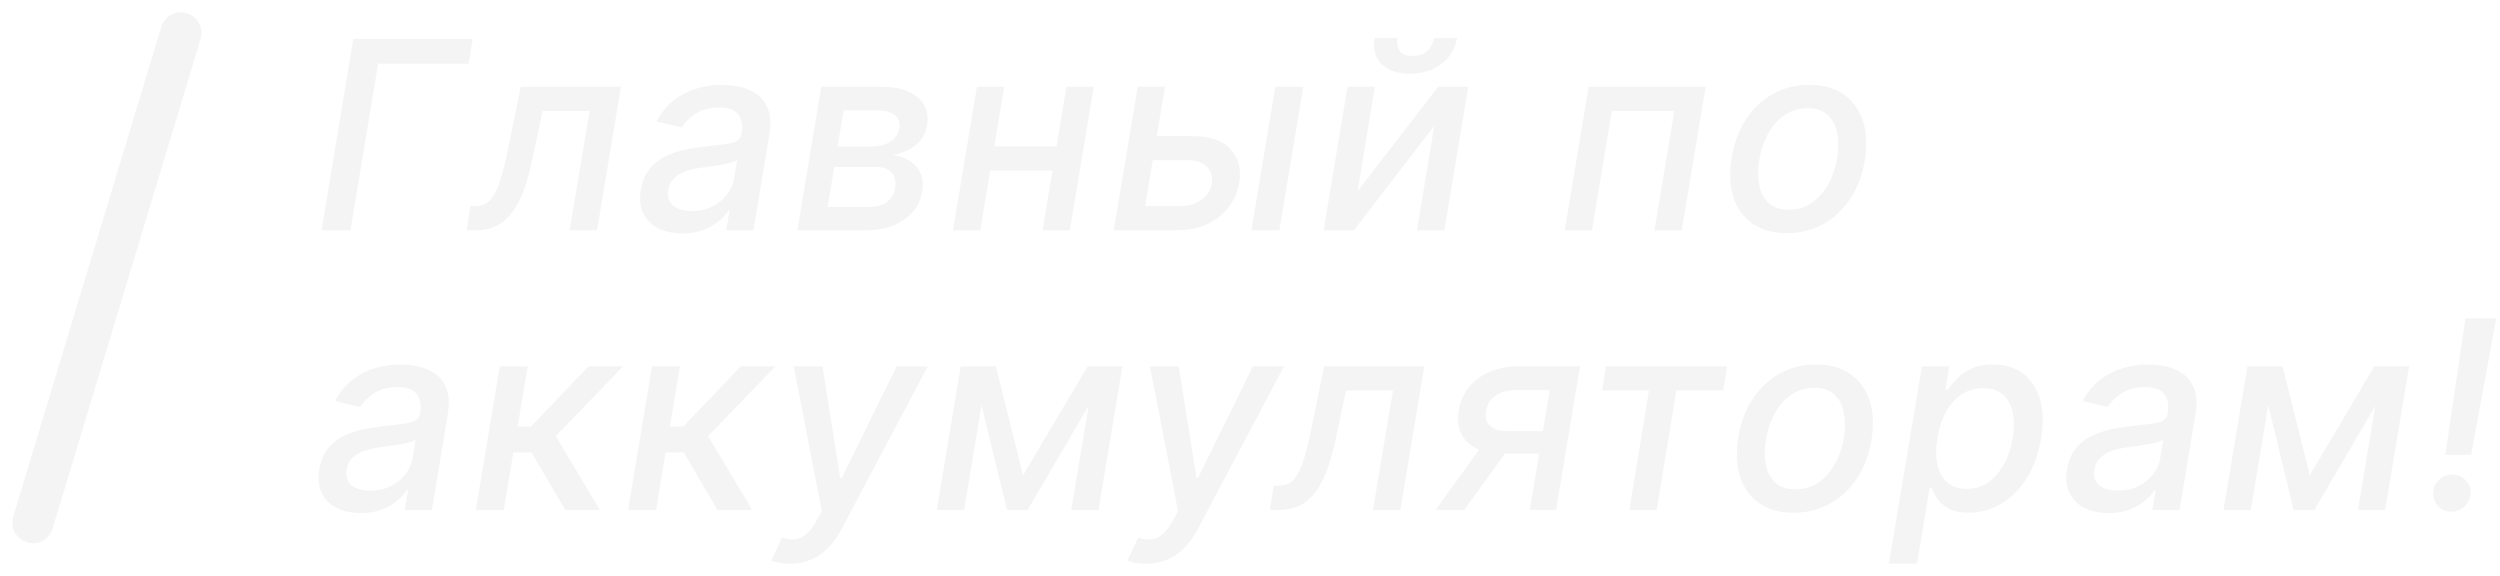
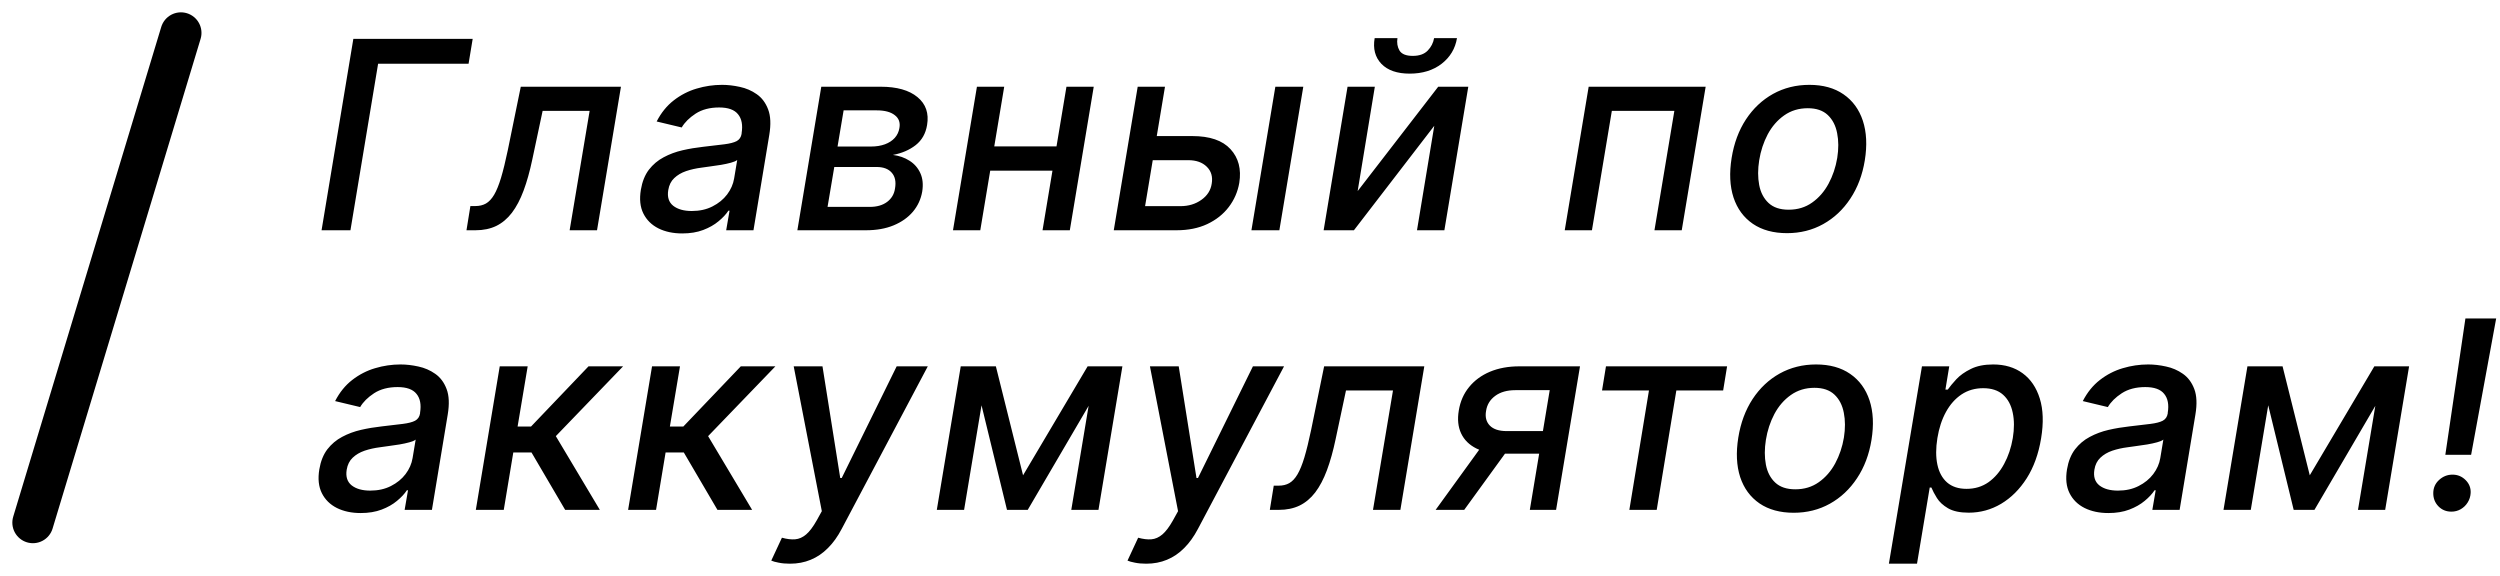
<svg xmlns="http://www.w3.org/2000/svg" width="152" height="35" viewBox="0 0 152 35" fill="none">
-   <path d="M11 2L2 31.776" stroke="#F4F4F4" stroke-width="2.5" stroke-linecap="round" stroke-linejoin="round" />
-   <path d="M28.739 2.364L28.489 3.875H22.989L21.307 14H19.551L21.483 2.364H28.739ZM28.362 14L28.6 12.528H28.907C29.149 12.528 29.362 12.477 29.544 12.375C29.729 12.269 29.896 12.091 30.044 11.841C30.191 11.591 30.331 11.246 30.464 10.807C30.596 10.364 30.733 9.807 30.873 9.136L31.663 5.273H37.754L36.299 14H34.634L35.85 6.739H32.992L32.362 9.705C32.21 10.424 32.034 11.053 31.833 11.591C31.633 12.129 31.396 12.578 31.123 12.938C30.85 13.294 30.532 13.561 30.169 13.739C29.805 13.913 29.384 14 28.907 14H28.362ZM41.482 14.193C40.929 14.193 40.446 14.091 40.033 13.886C39.62 13.678 39.315 13.377 39.118 12.983C38.921 12.589 38.87 12.106 38.965 11.534C39.048 11.042 39.211 10.636 39.453 10.318C39.7 10 39.999 9.748 40.351 9.562C40.703 9.373 41.086 9.231 41.499 9.136C41.912 9.042 42.328 8.972 42.749 8.926C43.279 8.866 43.709 8.814 44.039 8.773C44.372 8.731 44.622 8.667 44.789 8.58C44.955 8.489 45.056 8.341 45.09 8.136V8.097C45.169 7.604 45.097 7.222 44.874 6.949C44.654 6.672 44.272 6.534 43.726 6.534C43.158 6.534 42.681 6.659 42.294 6.909C41.912 7.159 41.63 7.439 41.448 7.75L39.925 7.386C40.198 6.856 40.544 6.428 40.965 6.102C41.389 5.773 41.853 5.534 42.357 5.386C42.861 5.235 43.376 5.159 43.902 5.159C44.251 5.159 44.612 5.201 44.987 5.284C45.362 5.364 45.703 5.511 46.01 5.727C46.321 5.943 46.552 6.252 46.703 6.653C46.855 7.051 46.878 7.568 46.772 8.205L45.811 14H44.152L44.357 12.807H44.289C44.145 13.027 43.944 13.242 43.686 13.454C43.433 13.667 43.122 13.843 42.755 13.983C42.387 14.123 41.963 14.193 41.482 14.193ZM42.061 12.829C42.535 12.829 42.953 12.737 43.317 12.551C43.684 12.366 43.982 12.123 44.209 11.824C44.436 11.521 44.578 11.197 44.635 10.852L44.823 9.727C44.751 9.788 44.624 9.843 44.442 9.892C44.264 9.941 44.063 9.985 43.84 10.023C43.616 10.061 43.397 10.093 43.181 10.119C42.969 10.146 42.792 10.171 42.652 10.193C42.319 10.235 42.006 10.305 41.715 10.403C41.427 10.502 41.186 10.644 40.993 10.829C40.8 11.011 40.679 11.254 40.63 11.557C40.561 11.977 40.662 12.296 40.931 12.511C41.203 12.723 41.58 12.829 42.061 12.829ZM48.48 14L49.934 5.273H53.548C54.529 5.273 55.273 5.483 55.781 5.903C56.292 6.324 56.487 6.89 56.366 7.602C56.283 8.117 56.052 8.525 55.673 8.824C55.294 9.119 54.832 9.318 54.287 9.42C54.665 9.466 55.003 9.583 55.298 9.773C55.593 9.958 55.813 10.21 55.957 10.528C56.101 10.843 56.139 11.216 56.071 11.648C55.991 12.11 55.802 12.519 55.503 12.875C55.203 13.227 54.811 13.504 54.326 13.704C53.845 13.902 53.287 14 52.65 14H48.48ZM50.315 12.579H52.889C53.313 12.579 53.662 12.479 53.934 12.278C54.207 12.074 54.368 11.801 54.417 11.46C54.489 11.051 54.423 10.731 54.218 10.5C54.018 10.269 53.711 10.153 53.298 10.153H50.724L50.315 12.579ZM50.923 8.909H52.957C53.275 8.909 53.557 8.864 53.804 8.773C54.05 8.682 54.249 8.553 54.4 8.386C54.552 8.216 54.647 8.015 54.684 7.784C54.745 7.451 54.65 7.189 54.4 7C54.154 6.807 53.79 6.71 53.309 6.71H51.292L50.923 8.909ZM64.698 8.903L64.459 10.375H59.726L59.965 8.903H64.698ZM61.056 5.273L59.601 14H57.942L59.397 5.273H61.056ZM66.499 5.273L65.045 14H63.386L64.84 5.273H66.499ZM69.95 8.273H72.49C73.555 8.273 74.329 8.538 74.814 9.068C75.303 9.598 75.481 10.282 75.348 11.119C75.253 11.665 75.039 12.155 74.706 12.591C74.373 13.027 73.937 13.371 73.399 13.625C72.865 13.875 72.242 14 71.53 14H67.717L69.172 5.273H70.831L69.621 12.534H71.769C72.261 12.534 72.685 12.407 73.041 12.153C73.401 11.9 73.611 11.572 73.672 11.171C73.744 10.746 73.644 10.402 73.371 10.136C73.102 9.871 72.727 9.739 72.246 9.739H69.712L69.95 8.273ZM76.087 14L77.541 5.273H79.24L77.785 14H76.087ZM82.545 11.619L87.443 5.273H89.272L87.818 14H86.153L87.204 7.648L82.318 14H80.477L81.931 5.273H83.59L82.545 11.619ZM87.193 2.318H88.585C88.479 2.958 88.166 3.479 87.647 3.881C87.128 4.278 86.482 4.477 85.71 4.477C84.945 4.477 84.371 4.278 83.988 3.881C83.606 3.479 83.469 2.958 83.579 2.318H84.965C84.92 2.602 84.962 2.854 85.09 3.074C85.223 3.29 85.492 3.398 85.897 3.398C86.295 3.398 86.598 3.29 86.806 3.074C87.015 2.858 87.143 2.606 87.193 2.318ZM95.136 14L96.591 5.273H103.704L102.25 14H100.591L101.801 6.739H98L96.79 14H95.136ZM108.653 14.176C107.823 14.176 107.13 13.987 106.573 13.608C106.016 13.225 105.624 12.691 105.397 12.006C105.173 11.316 105.136 10.515 105.283 9.602C105.427 8.708 105.717 7.928 106.153 7.261C106.592 6.595 107.141 6.078 107.8 5.71C108.463 5.343 109.2 5.159 110.011 5.159C110.84 5.159 111.531 5.35 112.084 5.733C112.641 6.116 113.033 6.652 113.261 7.341C113.488 8.03 113.528 8.833 113.38 9.75C113.236 10.636 112.942 11.413 112.499 12.079C112.06 12.742 111.511 13.258 110.851 13.625C110.192 13.992 109.459 14.176 108.653 14.176ZM108.749 12.75C109.295 12.75 109.77 12.606 110.175 12.318C110.584 12.03 110.918 11.648 111.175 11.171C111.433 10.693 111.609 10.171 111.704 9.602C111.791 9.053 111.789 8.551 111.698 8.097C111.611 7.638 111.421 7.271 111.13 6.994C110.838 6.718 110.433 6.58 109.914 6.58C109.368 6.58 108.889 6.725 108.476 7.017C108.067 7.305 107.734 7.689 107.476 8.17C107.223 8.652 107.05 9.176 106.959 9.744C106.872 10.29 106.872 10.792 106.959 11.25C107.046 11.704 107.236 12.068 107.528 12.341C107.819 12.614 108.226 12.75 108.749 12.75ZM21.932 31.193C21.379 31.193 20.896 31.091 20.483 30.886C20.07 30.678 19.765 30.377 19.568 29.983C19.371 29.589 19.32 29.106 19.415 28.534C19.498 28.042 19.661 27.636 19.903 27.318C20.15 27 20.449 26.748 20.801 26.562C21.153 26.373 21.536 26.231 21.949 26.136C22.362 26.042 22.778 25.972 23.199 25.926C23.729 25.866 24.159 25.814 24.489 25.773C24.822 25.731 25.072 25.667 25.239 25.579C25.405 25.489 25.506 25.341 25.54 25.136V25.097C25.619 24.604 25.547 24.222 25.324 23.949C25.104 23.672 24.722 23.534 24.176 23.534C23.608 23.534 23.131 23.659 22.744 23.909C22.362 24.159 22.079 24.439 21.898 24.75L20.375 24.386C20.648 23.856 20.994 23.428 21.415 23.102C21.839 22.773 22.303 22.534 22.807 22.386C23.311 22.235 23.826 22.159 24.352 22.159C24.701 22.159 25.062 22.201 25.438 22.284C25.812 22.364 26.153 22.511 26.46 22.727C26.771 22.943 27.002 23.252 27.153 23.653C27.305 24.051 27.328 24.568 27.222 25.204L26.261 31H24.602L24.807 29.807H24.739C24.595 30.026 24.394 30.242 24.136 30.454C23.883 30.667 23.572 30.843 23.204 30.983C22.837 31.123 22.413 31.193 21.932 31.193ZM22.511 29.829C22.985 29.829 23.403 29.737 23.767 29.551C24.134 29.366 24.432 29.123 24.659 28.824C24.886 28.521 25.028 28.197 25.085 27.852L25.273 26.727C25.201 26.788 25.074 26.843 24.892 26.892C24.714 26.941 24.513 26.985 24.29 27.023C24.066 27.061 23.847 27.093 23.631 27.119C23.419 27.146 23.242 27.171 23.102 27.193C22.769 27.235 22.456 27.305 22.165 27.403C21.877 27.502 21.636 27.644 21.443 27.829C21.25 28.011 21.129 28.254 21.079 28.557C21.011 28.977 21.112 29.296 21.381 29.511C21.653 29.724 22.03 29.829 22.511 29.829ZM28.93 31L30.384 22.273H32.083L31.47 25.932H32.288L35.782 22.273H37.884L33.794 26.517L36.47 31H34.362L32.316 27.511H31.208L30.629 31H28.93ZM38.189 31L39.644 22.273H41.343L40.729 25.932H41.547L45.041 22.273H47.144L43.053 26.517L45.729 31H43.621L41.576 27.511H40.468L39.888 31H38.189ZM48.029 34.273C47.772 34.273 47.543 34.252 47.342 34.21C47.141 34.172 46.992 34.131 46.893 34.085L47.541 32.693C47.84 32.776 48.107 32.809 48.342 32.79C48.581 32.771 48.804 32.672 49.013 32.494C49.221 32.316 49.433 32.036 49.649 31.653L49.967 31.079L48.257 22.273H50.007L51.086 29.062H51.177L54.518 22.273H56.41L51.177 32.153C50.931 32.623 50.651 33.013 50.336 33.324C50.026 33.638 49.677 33.875 49.291 34.034C48.908 34.193 48.488 34.273 48.029 34.273ZM62.202 28.898L66.128 22.273H67.594L62.486 31H61.225L59.1 22.273H60.549L62.202 28.898ZM60.072 22.273L58.617 31H56.958L58.413 22.273H60.072ZM65.134 31L66.589 22.273H68.242L66.787 31H65.134ZM69.689 34.273C69.431 34.273 69.202 34.252 69.001 34.21C68.801 34.172 68.651 34.131 68.553 34.085L69.2 32.693C69.499 32.776 69.767 32.809 70.001 32.79C70.24 32.771 70.463 32.672 70.672 32.494C70.88 32.316 71.092 32.036 71.308 31.653L71.626 31.079L69.916 22.273H71.666L72.746 29.062H72.837L76.178 22.273H78.07L72.837 32.153C72.59 32.623 72.31 33.013 71.996 33.324C71.685 33.638 71.337 33.875 70.95 34.034C70.568 34.193 70.147 34.273 69.689 34.273ZM77.205 31L77.444 29.528H77.751C77.993 29.528 78.205 29.477 78.387 29.375C78.573 29.269 78.74 29.091 78.887 28.841C79.035 28.591 79.175 28.246 79.308 27.807C79.44 27.364 79.577 26.807 79.717 26.136L80.507 22.273H86.597L85.143 31H83.478L84.694 23.739H81.836L81.205 26.704C81.054 27.424 80.878 28.053 80.677 28.591C80.476 29.129 80.24 29.578 79.967 29.938C79.694 30.294 79.376 30.561 79.012 30.739C78.649 30.913 78.228 31 77.751 31H77.205ZM93.013 31L94.223 23.722H92.132C91.632 23.722 91.225 23.837 90.911 24.068C90.596 24.299 90.411 24.602 90.354 24.977C90.286 25.349 90.362 25.648 90.581 25.875C90.801 26.099 91.142 26.21 91.604 26.21H94.303L94.076 27.585H91.377C90.733 27.585 90.195 27.479 89.763 27.267C89.331 27.051 89.022 26.746 88.837 26.352C88.651 25.958 88.604 25.492 88.695 24.954C88.786 24.405 88.994 23.932 89.32 23.534C89.646 23.133 90.068 22.822 90.587 22.602C91.11 22.383 91.706 22.273 92.377 22.273H96.064L94.61 31H93.013ZM87.286 31L90.479 26.591H92.223L89.024 31H87.286ZM97.404 23.739L97.643 22.273H105.007L104.768 23.739H101.922L100.728 31H99.064L100.257 23.739H97.404ZM109.059 31.176C108.229 31.176 107.536 30.987 106.979 30.608C106.422 30.225 106.03 29.691 105.803 29.006C105.58 28.316 105.542 27.515 105.689 26.602C105.833 25.708 106.123 24.928 106.559 24.261C106.998 23.595 107.547 23.078 108.207 22.71C108.869 22.343 109.606 22.159 110.417 22.159C111.246 22.159 111.938 22.35 112.491 22.733C113.047 23.116 113.439 23.651 113.667 24.341C113.894 25.03 113.934 25.833 113.786 26.75C113.642 27.636 113.349 28.413 112.905 29.079C112.466 29.742 111.917 30.258 111.258 30.625C110.599 30.992 109.866 31.176 109.059 31.176ZM109.155 29.75C109.701 29.75 110.176 29.606 110.582 29.318C110.991 29.03 111.324 28.648 111.582 28.171C111.839 27.693 112.015 27.171 112.11 26.602C112.197 26.053 112.195 25.551 112.104 25.097C112.017 24.638 111.828 24.271 111.536 23.994C111.244 23.718 110.839 23.579 110.32 23.579C109.775 23.579 109.296 23.725 108.883 24.017C108.474 24.305 108.14 24.689 107.883 25.171C107.629 25.651 107.457 26.176 107.366 26.744C107.279 27.29 107.279 27.792 107.366 28.25C107.453 28.704 107.642 29.068 107.934 29.341C108.225 29.614 108.633 29.75 109.155 29.75ZM114.844 34.273L116.855 22.273H118.514L118.281 23.688H118.423C118.552 23.506 118.726 23.296 118.946 23.057C119.17 22.818 119.463 22.61 119.827 22.432C120.19 22.25 120.643 22.159 121.185 22.159C121.889 22.159 122.486 22.337 122.974 22.693C123.463 23.049 123.812 23.562 124.02 24.233C124.228 24.903 124.255 25.71 124.099 26.653C123.944 27.597 123.652 28.405 123.224 29.079C122.796 29.75 122.277 30.267 121.668 30.631C121.062 30.991 120.404 31.171 119.696 31.171C119.166 31.171 118.747 31.081 118.44 30.903C118.137 30.725 117.912 30.517 117.764 30.278C117.616 30.04 117.505 29.828 117.429 29.642H117.327L116.554 34.273H114.844ZM117.793 26.636C117.694 27.25 117.694 27.788 117.793 28.25C117.891 28.712 118.088 29.074 118.384 29.335C118.683 29.593 119.077 29.722 119.565 29.722C120.073 29.722 120.518 29.587 120.901 29.318C121.283 29.046 121.599 28.676 121.849 28.21C122.103 27.744 122.279 27.22 122.378 26.636C122.473 26.061 122.471 25.544 122.372 25.085C122.277 24.627 122.082 24.265 121.787 24C121.491 23.735 121.088 23.602 120.577 23.602C120.08 23.602 119.641 23.729 119.259 23.983C118.88 24.237 118.565 24.591 118.315 25.046C118.065 25.5 117.891 26.03 117.793 26.636ZM128.191 31.193C127.638 31.193 127.155 31.091 126.742 30.886C126.329 30.678 126.025 30.377 125.828 29.983C125.631 29.589 125.579 29.106 125.674 28.534C125.757 28.042 125.92 27.636 126.163 27.318C126.409 27 126.708 26.748 127.061 26.562C127.413 26.373 127.795 26.231 128.208 26.136C128.621 26.042 129.038 25.972 129.458 25.926C129.989 25.866 130.418 25.814 130.748 25.773C131.081 25.731 131.331 25.667 131.498 25.579C131.665 25.489 131.765 25.341 131.799 25.136V25.097C131.879 24.604 131.807 24.222 131.583 23.949C131.364 23.672 130.981 23.534 130.436 23.534C129.867 23.534 129.39 23.659 129.004 23.909C128.621 24.159 128.339 24.439 128.157 24.75L126.634 24.386C126.907 23.856 127.254 23.428 127.674 23.102C128.098 22.773 128.562 22.534 129.066 22.386C129.57 22.235 130.085 22.159 130.612 22.159C130.96 22.159 131.322 22.201 131.697 22.284C132.072 22.364 132.413 22.511 132.72 22.727C133.03 22.943 133.261 23.252 133.413 23.653C133.564 24.051 133.587 24.568 133.481 25.204L132.521 31H130.862L131.066 29.807H130.998C130.854 30.026 130.653 30.242 130.396 30.454C130.142 30.667 129.831 30.843 129.464 30.983C129.096 31.123 128.672 31.193 128.191 31.193ZM128.771 29.829C129.244 29.829 129.663 29.737 130.026 29.551C130.394 29.366 130.691 29.123 130.918 28.824C131.146 28.521 131.288 28.197 131.345 27.852L131.532 26.727C131.46 26.788 131.333 26.843 131.151 26.892C130.973 26.941 130.773 26.985 130.549 27.023C130.326 27.061 130.106 27.093 129.89 27.119C129.678 27.146 129.502 27.171 129.362 27.193C129.028 27.235 128.716 27.305 128.424 27.403C128.136 27.502 127.896 27.644 127.703 27.829C127.509 28.011 127.388 28.254 127.339 28.557C127.271 28.977 127.371 29.296 127.64 29.511C127.913 29.724 128.29 29.829 128.771 29.829ZM140.434 28.898L144.36 22.273H145.826L140.718 31H139.456L137.331 22.273H138.78L140.434 28.898ZM138.303 22.273L136.848 31H135.189L136.644 22.273H138.303ZM143.365 31L144.82 22.273H146.473L145.019 31H143.365ZM151.767 19.364L150.244 27.653H148.676L149.897 19.364H151.767ZM149.045 31.108C148.727 31.108 148.462 30.998 148.25 30.778C148.041 30.559 147.939 30.29 147.943 29.972C147.947 29.657 148.064 29.394 148.295 29.182C148.53 28.966 148.803 28.858 149.113 28.858C149.424 28.858 149.689 28.968 149.909 29.188C150.129 29.407 150.231 29.669 150.216 29.972C150.204 30.184 150.144 30.377 150.034 30.551C149.928 30.722 149.788 30.858 149.613 30.96C149.439 31.059 149.25 31.108 149.045 31.108Z" fill="#F4F4F4" />
+   <path d="M11 2L2 31.776" stroke="#000000" stroke-width="2.5" stroke-linecap="round" stroke-linejoin="round" />
+   <path d="M28.739 2.364L28.489 3.875H22.989L21.307 14H19.551L21.483 2.364H28.739ZM28.362 14L28.6 12.528H28.907C29.149 12.528 29.362 12.477 29.544 12.375C29.729 12.269 29.896 12.091 30.044 11.841C30.191 11.591 30.331 11.246 30.464 10.807C30.596 10.364 30.733 9.807 30.873 9.136L31.663 5.273H37.754L36.299 14H34.634L35.85 6.739H32.992L32.362 9.705C32.21 10.424 32.034 11.053 31.833 11.591C31.633 12.129 31.396 12.578 31.123 12.938C30.85 13.294 30.532 13.561 30.169 13.739C29.805 13.913 29.384 14 28.907 14H28.362ZM41.482 14.193C40.929 14.193 40.446 14.091 40.033 13.886C39.62 13.678 39.315 13.377 39.118 12.983C38.921 12.589 38.87 12.106 38.965 11.534C39.048 11.042 39.211 10.636 39.453 10.318C39.7 10 39.999 9.748 40.351 9.562C40.703 9.373 41.086 9.231 41.499 9.136C41.912 9.042 42.328 8.972 42.749 8.926C43.279 8.866 43.709 8.814 44.039 8.773C44.372 8.731 44.622 8.667 44.789 8.58C44.955 8.489 45.056 8.341 45.09 8.136V8.097C45.169 7.604 45.097 7.222 44.874 6.949C44.654 6.672 44.272 6.534 43.726 6.534C43.158 6.534 42.681 6.659 42.294 6.909C41.912 7.159 41.63 7.439 41.448 7.75L39.925 7.386C40.198 6.856 40.544 6.428 40.965 6.102C41.389 5.773 41.853 5.534 42.357 5.386C42.861 5.235 43.376 5.159 43.902 5.159C44.251 5.159 44.612 5.201 44.987 5.284C45.362 5.364 45.703 5.511 46.01 5.727C46.321 5.943 46.552 6.252 46.703 6.653C46.855 7.051 46.878 7.568 46.772 8.205L45.811 14H44.152L44.357 12.807H44.289C44.145 13.027 43.944 13.242 43.686 13.454C43.433 13.667 43.122 13.843 42.755 13.983C42.387 14.123 41.963 14.193 41.482 14.193ZM42.061 12.829C42.535 12.829 42.953 12.737 43.317 12.551C43.684 12.366 43.982 12.123 44.209 11.824C44.436 11.521 44.578 11.197 44.635 10.852L44.823 9.727C44.751 9.788 44.624 9.843 44.442 9.892C44.264 9.941 44.063 9.985 43.84 10.023C43.616 10.061 43.397 10.093 43.181 10.119C42.969 10.146 42.792 10.171 42.652 10.193C42.319 10.235 42.006 10.305 41.715 10.403C41.427 10.502 41.186 10.644 40.993 10.829C40.8 11.011 40.679 11.254 40.63 11.557C40.561 11.977 40.662 12.296 40.931 12.511C41.203 12.723 41.58 12.829 42.061 12.829ZM48.48 14L49.934 5.273H53.548C54.529 5.273 55.273 5.483 55.781 5.903C56.292 6.324 56.487 6.89 56.366 7.602C56.283 8.117 56.052 8.525 55.673 8.824C55.294 9.119 54.832 9.318 54.287 9.42C54.665 9.466 55.003 9.583 55.298 9.773C55.593 9.958 55.813 10.21 55.957 10.528C56.101 10.843 56.139 11.216 56.071 11.648C55.991 12.11 55.802 12.519 55.503 12.875C55.203 13.227 54.811 13.504 54.326 13.704C53.845 13.902 53.287 14 52.65 14H48.48ZM50.315 12.579H52.889C53.313 12.579 53.662 12.479 53.934 12.278C54.207 12.074 54.368 11.801 54.417 11.46C54.489 11.051 54.423 10.731 54.218 10.5C54.018 10.269 53.711 10.153 53.298 10.153H50.724L50.315 12.579ZM50.923 8.909H52.957C53.275 8.909 53.557 8.864 53.804 8.773C54.05 8.682 54.249 8.553 54.4 8.386C54.552 8.216 54.647 8.015 54.684 7.784C54.745 7.451 54.65 7.189 54.4 7C54.154 6.807 53.79 6.71 53.309 6.71H51.292L50.923 8.909ZM64.698 8.903L64.459 10.375H59.726L59.965 8.903H64.698ZM61.056 5.273L59.601 14H57.942L59.397 5.273H61.056ZM66.499 5.273L65.045 14H63.386L64.84 5.273H66.499ZM69.95 8.273H72.49C73.555 8.273 74.329 8.538 74.814 9.068C75.303 9.598 75.481 10.282 75.348 11.119C75.253 11.665 75.039 12.155 74.706 12.591C74.373 13.027 73.937 13.371 73.399 13.625C72.865 13.875 72.242 14 71.53 14H67.717L69.172 5.273H70.831L69.621 12.534H71.769C72.261 12.534 72.685 12.407 73.041 12.153C73.401 11.9 73.611 11.572 73.672 11.171C73.744 10.746 73.644 10.402 73.371 10.136C73.102 9.871 72.727 9.739 72.246 9.739H69.712L69.95 8.273ZM76.087 14L77.541 5.273H79.24L77.785 14H76.087ZM82.545 11.619L87.443 5.273H89.272L87.818 14H86.153L87.204 7.648L82.318 14H80.477L81.931 5.273H83.59L82.545 11.619ZM87.193 2.318H88.585C88.479 2.958 88.166 3.479 87.647 3.881C87.128 4.278 86.482 4.477 85.71 4.477C84.945 4.477 84.371 4.278 83.988 3.881C83.606 3.479 83.469 2.958 83.579 2.318H84.965C84.92 2.602 84.962 2.854 85.09 3.074C85.223 3.29 85.492 3.398 85.897 3.398C86.295 3.398 86.598 3.29 86.806 3.074C87.015 2.858 87.143 2.606 87.193 2.318ZM95.136 14L96.591 5.273H103.704L102.25 14H100.591L101.801 6.739H98L96.79 14H95.136ZM108.653 14.176C107.823 14.176 107.13 13.987 106.573 13.608C106.016 13.225 105.624 12.691 105.397 12.006C105.173 11.316 105.136 10.515 105.283 9.602C105.427 8.708 105.717 7.928 106.153 7.261C106.592 6.595 107.141 6.078 107.8 5.71C108.463 5.343 109.2 5.159 110.011 5.159C110.84 5.159 111.531 5.35 112.084 5.733C112.641 6.116 113.033 6.652 113.261 7.341C113.488 8.03 113.528 8.833 113.38 9.75C113.236 10.636 112.942 11.413 112.499 12.079C112.06 12.742 111.511 13.258 110.851 13.625C110.192 13.992 109.459 14.176 108.653 14.176ZM108.749 12.75C109.295 12.75 109.77 12.606 110.175 12.318C110.584 12.03 110.918 11.648 111.175 11.171C111.433 10.693 111.609 10.171 111.704 9.602C111.791 9.053 111.789 8.551 111.698 8.097C111.611 7.638 111.421 7.271 111.13 6.994C110.838 6.718 110.433 6.58 109.914 6.58C109.368 6.58 108.889 6.725 108.476 7.017C108.067 7.305 107.734 7.689 107.476 8.17C107.223 8.652 107.05 9.176 106.959 9.744C106.872 10.29 106.872 10.792 106.959 11.25C107.046 11.704 107.236 12.068 107.528 12.341C107.819 12.614 108.226 12.75 108.749 12.75ZM21.932 31.193C21.379 31.193 20.896 31.091 20.483 30.886C20.07 30.678 19.765 30.377 19.568 29.983C19.371 29.589 19.32 29.106 19.415 28.534C19.498 28.042 19.661 27.636 19.903 27.318C20.15 27 20.449 26.748 20.801 26.562C21.153 26.373 21.536 26.231 21.949 26.136C22.362 26.042 22.778 25.972 23.199 25.926C23.729 25.866 24.159 25.814 24.489 25.773C24.822 25.731 25.072 25.667 25.239 25.579C25.405 25.489 25.506 25.341 25.54 25.136V25.097C25.619 24.604 25.547 24.222 25.324 23.949C25.104 23.672 24.722 23.534 24.176 23.534C23.608 23.534 23.131 23.659 22.744 23.909C22.362 24.159 22.079 24.439 21.898 24.75L20.375 24.386C20.648 23.856 20.994 23.428 21.415 23.102C21.839 22.773 22.303 22.534 22.807 22.386C23.311 22.235 23.826 22.159 24.352 22.159C24.701 22.159 25.062 22.201 25.438 22.284C25.812 22.364 26.153 22.511 26.46 22.727C26.771 22.943 27.002 23.252 27.153 23.653C27.305 24.051 27.328 24.568 27.222 25.204L26.261 31H24.602L24.807 29.807H24.739C24.595 30.026 24.394 30.242 24.136 30.454C23.883 30.667 23.572 30.843 23.204 30.983C22.837 31.123 22.413 31.193 21.932 31.193ZM22.511 29.829C22.985 29.829 23.403 29.737 23.767 29.551C24.134 29.366 24.432 29.123 24.659 28.824C24.886 28.521 25.028 28.197 25.085 27.852L25.273 26.727C25.201 26.788 25.074 26.843 24.892 26.892C24.714 26.941 24.513 26.985 24.29 27.023C24.066 27.061 23.847 27.093 23.631 27.119C23.419 27.146 23.242 27.171 23.102 27.193C22.769 27.235 22.456 27.305 22.165 27.403C21.877 27.502 21.636 27.644 21.443 27.829C21.25 28.011 21.129 28.254 21.079 28.557C21.011 28.977 21.112 29.296 21.381 29.511C21.653 29.724 22.03 29.829 22.511 29.829ZM28.93 31L30.384 22.273H32.083L31.47 25.932H32.288L35.782 22.273H37.884L33.794 26.517L36.47 31H34.362L32.316 27.511H31.208L30.629 31H28.93ZM38.189 31L39.644 22.273H41.343L40.729 25.932H41.547L45.041 22.273H47.144L43.053 26.517L45.729 31H43.621L41.576 27.511H40.468L39.888 31H38.189ZM48.029 34.273C47.772 34.273 47.543 34.252 47.342 34.21C47.141 34.172 46.992 34.131 46.893 34.085L47.541 32.693C47.84 32.776 48.107 32.809 48.342 32.79C48.581 32.771 48.804 32.672 49.013 32.494C49.221 32.316 49.433 32.036 49.649 31.653L49.967 31.079L48.257 22.273H50.007L51.086 29.062H51.177L54.518 22.273H56.41L51.177 32.153C50.931 32.623 50.651 33.013 50.336 33.324C50.026 33.638 49.677 33.875 49.291 34.034C48.908 34.193 48.488 34.273 48.029 34.273ZM62.202 28.898L66.128 22.273H67.594L62.486 31H61.225L59.1 22.273H60.549L62.202 28.898ZM60.072 22.273L58.617 31H56.958L58.413 22.273H60.072ZM65.134 31L66.589 22.273H68.242L66.787 31H65.134ZM69.689 34.273C69.431 34.273 69.202 34.252 69.001 34.21C68.801 34.172 68.651 34.131 68.553 34.085L69.2 32.693C69.499 32.776 69.767 32.809 70.001 32.79C70.24 32.771 70.463 32.672 70.672 32.494C70.88 32.316 71.092 32.036 71.308 31.653L71.626 31.079L69.916 22.273H71.666L72.746 29.062H72.837L76.178 22.273H78.07L72.837 32.153C72.59 32.623 72.31 33.013 71.996 33.324C71.685 33.638 71.337 33.875 70.95 34.034C70.568 34.193 70.147 34.273 69.689 34.273ZM77.205 31L77.444 29.528H77.751C77.993 29.528 78.205 29.477 78.387 29.375C78.573 29.269 78.74 29.091 78.887 28.841C79.035 28.591 79.175 28.246 79.308 27.807C79.44 27.364 79.577 26.807 79.717 26.136L80.507 22.273H86.597L85.143 31H83.478L84.694 23.739H81.836L81.205 26.704C81.054 27.424 80.878 28.053 80.677 28.591C80.476 29.129 80.24 29.578 79.967 29.938C79.694 30.294 79.376 30.561 79.012 30.739C78.649 30.913 78.228 31 77.751 31H77.205ZM93.013 31L94.223 23.722H92.132C91.632 23.722 91.225 23.837 90.911 24.068C90.596 24.299 90.411 24.602 90.354 24.977C90.286 25.349 90.362 25.648 90.581 25.875C90.801 26.099 91.142 26.21 91.604 26.21H94.303L94.076 27.585H91.377C90.733 27.585 90.195 27.479 89.763 27.267C89.331 27.051 89.022 26.746 88.837 26.352C88.651 25.958 88.604 25.492 88.695 24.954C88.786 24.405 88.994 23.932 89.32 23.534C89.646 23.133 90.068 22.822 90.587 22.602C91.11 22.383 91.706 22.273 92.377 22.273H96.064L94.61 31H93.013ZM87.286 31L90.479 26.591H92.223L89.024 31H87.286ZM97.404 23.739L97.643 22.273H105.007L104.768 23.739H101.922L100.728 31H99.064L100.257 23.739H97.404ZM109.059 31.176C108.229 31.176 107.536 30.987 106.979 30.608C106.422 30.225 106.03 29.691 105.803 29.006C105.58 28.316 105.542 27.515 105.689 26.602C105.833 25.708 106.123 24.928 106.559 24.261C106.998 23.595 107.547 23.078 108.207 22.71C108.869 22.343 109.606 22.159 110.417 22.159C111.246 22.159 111.938 22.35 112.491 22.733C113.047 23.116 113.439 23.651 113.667 24.341C113.894 25.03 113.934 25.833 113.786 26.75C113.642 27.636 113.349 28.413 112.905 29.079C112.466 29.742 111.917 30.258 111.258 30.625C110.599 30.992 109.866 31.176 109.059 31.176ZM109.155 29.75C109.701 29.75 110.176 29.606 110.582 29.318C110.991 29.03 111.324 28.648 111.582 28.171C111.839 27.693 112.015 27.171 112.11 26.602C112.197 26.053 112.195 25.551 112.104 25.097C112.017 24.638 111.828 24.271 111.536 23.994C111.244 23.718 110.839 23.579 110.32 23.579C109.775 23.579 109.296 23.725 108.883 24.017C108.474 24.305 108.14 24.689 107.883 25.171C107.629 25.651 107.457 26.176 107.366 26.744C107.279 27.29 107.279 27.792 107.366 28.25C107.453 28.704 107.642 29.068 107.934 29.341C108.225 29.614 108.633 29.75 109.155 29.75ZM114.844 34.273L116.855 22.273H118.514L118.281 23.688H118.423C118.552 23.506 118.726 23.296 118.946 23.057C119.17 22.818 119.463 22.61 119.827 22.432C120.19 22.25 120.643 22.159 121.185 22.159C121.889 22.159 122.486 22.337 122.974 22.693C123.463 23.049 123.812 23.562 124.02 24.233C124.228 24.903 124.255 25.71 124.099 26.653C123.944 27.597 123.652 28.405 123.224 29.079C122.796 29.75 122.277 30.267 121.668 30.631C121.062 30.991 120.404 31.171 119.696 31.171C119.166 31.171 118.747 31.081 118.44 30.903C118.137 30.725 117.912 30.517 117.764 30.278C117.616 30.04 117.505 29.828 117.429 29.642H117.327L116.554 34.273H114.844ZM117.793 26.636C117.694 27.25 117.694 27.788 117.793 28.25C117.891 28.712 118.088 29.074 118.384 29.335C118.683 29.593 119.077 29.722 119.565 29.722C120.073 29.722 120.518 29.587 120.901 29.318C121.283 29.046 121.599 28.676 121.849 28.21C122.103 27.744 122.279 27.22 122.378 26.636C122.473 26.061 122.471 25.544 122.372 25.085C122.277 24.627 122.082 24.265 121.787 24C121.491 23.735 121.088 23.602 120.577 23.602C120.08 23.602 119.641 23.729 119.259 23.983C118.88 24.237 118.565 24.591 118.315 25.046C118.065 25.5 117.891 26.03 117.793 26.636ZM128.191 31.193C127.638 31.193 127.155 31.091 126.742 30.886C126.329 30.678 126.025 30.377 125.828 29.983C125.631 29.589 125.579 29.106 125.674 28.534C125.757 28.042 125.92 27.636 126.163 27.318C126.409 27 126.708 26.748 127.061 26.562C127.413 26.373 127.795 26.231 128.208 26.136C128.621 26.042 129.038 25.972 129.458 25.926C129.989 25.866 130.418 25.814 130.748 25.773C131.081 25.731 131.331 25.667 131.498 25.579C131.665 25.489 131.765 25.341 131.799 25.136V25.097C131.879 24.604 131.807 24.222 131.583 23.949C131.364 23.672 130.981 23.534 130.436 23.534C129.867 23.534 129.39 23.659 129.004 23.909C128.621 24.159 128.339 24.439 128.157 24.75L126.634 24.386C126.907 23.856 127.254 23.428 127.674 23.102C128.098 22.773 128.562 22.534 129.066 22.386C129.57 22.235 130.085 22.159 130.612 22.159C130.96 22.159 131.322 22.201 131.697 22.284C132.072 22.364 132.413 22.511 132.72 22.727C133.03 22.943 133.261 23.252 133.413 23.653C133.564 24.051 133.587 24.568 133.481 25.204L132.521 31H130.862L131.066 29.807H130.998C130.854 30.026 130.653 30.242 130.396 30.454C130.142 30.667 129.831 30.843 129.464 30.983C129.096 31.123 128.672 31.193 128.191 31.193ZM128.771 29.829C129.244 29.829 129.663 29.737 130.026 29.551C130.394 29.366 130.691 29.123 130.918 28.824C131.146 28.521 131.288 28.197 131.345 27.852L131.532 26.727C131.46 26.788 131.333 26.843 131.151 26.892C130.973 26.941 130.773 26.985 130.549 27.023C130.326 27.061 130.106 27.093 129.89 27.119C129.678 27.146 129.502 27.171 129.362 27.193C129.028 27.235 128.716 27.305 128.424 27.403C128.136 27.502 127.896 27.644 127.703 27.829C127.509 28.011 127.388 28.254 127.339 28.557C127.271 28.977 127.371 29.296 127.64 29.511C127.913 29.724 128.29 29.829 128.771 29.829ZM140.434 28.898L144.36 22.273H145.826L140.718 31H139.456L137.331 22.273H138.78L140.434 28.898ZM138.303 22.273L136.848 31H135.189L136.644 22.273H138.303ZM143.365 31L144.82 22.273H146.473L145.019 31H143.365ZM151.767 19.364L150.244 27.653H148.676L149.897 19.364H151.767ZM149.045 31.108C148.727 31.108 148.462 30.998 148.25 30.778C148.041 30.559 147.939 30.29 147.943 29.972C147.947 29.657 148.064 29.394 148.295 29.182C148.53 28.966 148.803 28.858 149.113 28.858C149.424 28.858 149.689 28.968 149.909 29.188C150.129 29.407 150.231 29.669 150.216 29.972C150.204 30.184 150.144 30.377 150.034 30.551C149.928 30.722 149.788 30.858 149.613 30.96C149.439 31.059 149.25 31.108 149.045 31.108Z" fill="#000" />
</svg>
